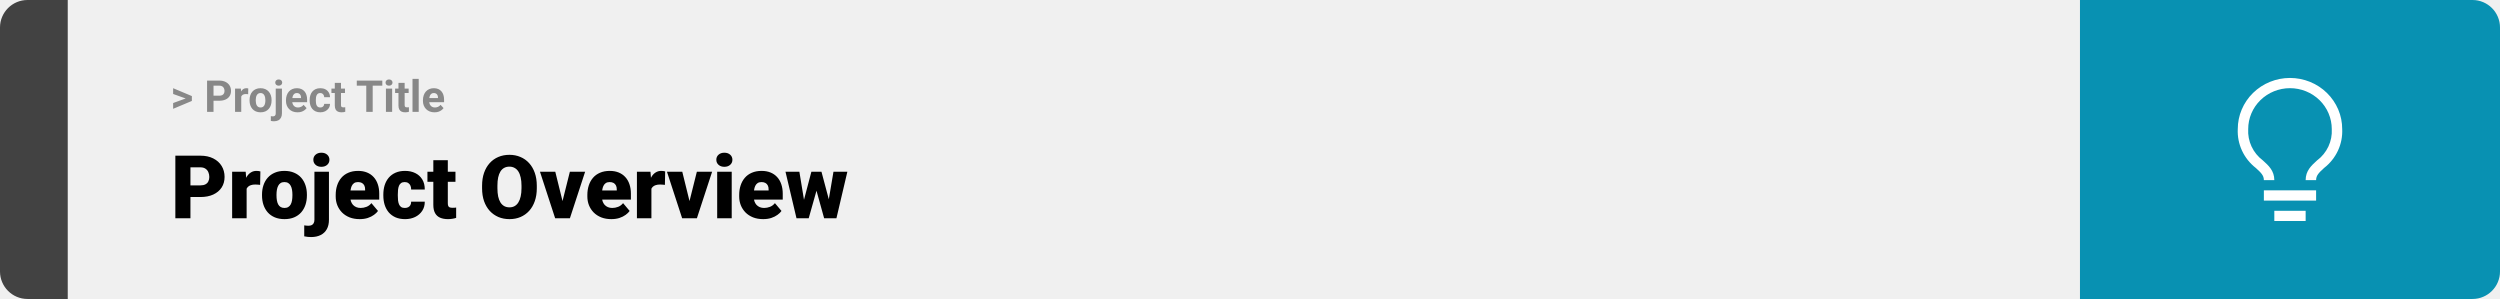
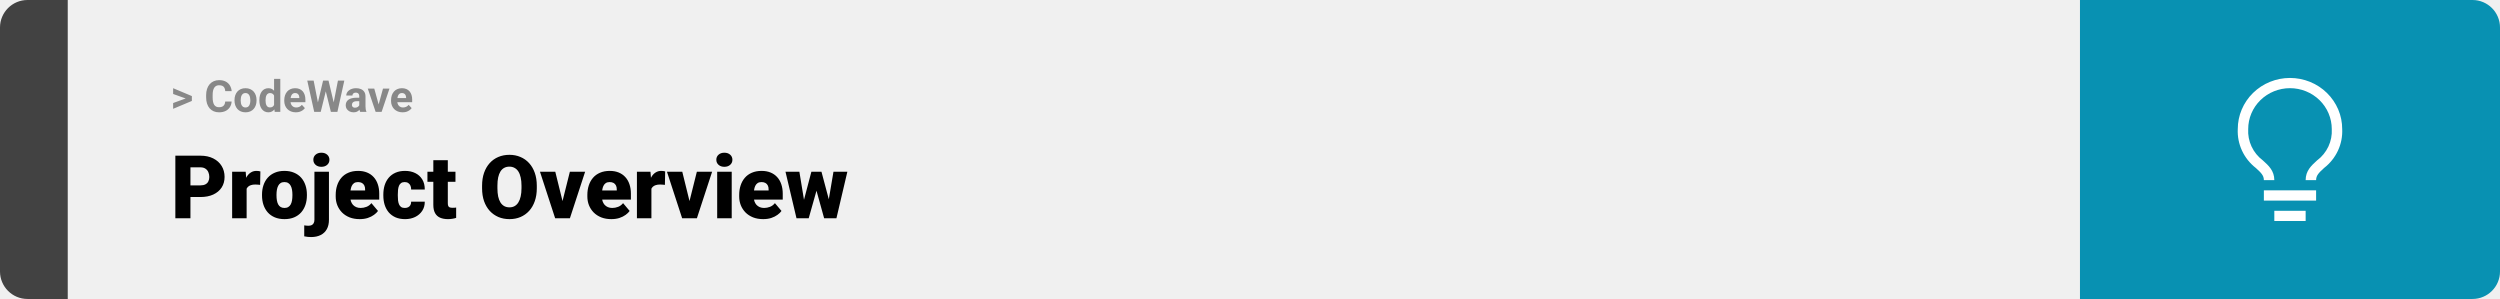
<svg xmlns="http://www.w3.org/2000/svg" width="1363" height="163" viewBox="0 0 1363 163" fill="none">
  <path d="M0 15C0 6.716 6.716 0 15 0H37V163H15C6.716 163 0 156.284 0 148V15Z" fill="#424242" />
  <rect width="1097" height="163" transform="translate(37)" fill="#F0F0F0" />
-   <path d="M101.906 53.922L94.394 51.238V48.086L104.602 52.375V54.637L101.906 53.922ZM94.394 56.172L101.918 53.43L104.602 52.785V55.035L94.394 59.324V56.172ZM119.543 54.918H115.195V52.176H119.543C120.215 52.176 120.762 52.066 121.184 51.848C121.605 51.621 121.914 51.309 122.109 50.91C122.305 50.512 122.402 50.062 122.402 49.562C122.402 49.055 122.305 48.582 122.109 48.145C121.914 47.707 121.605 47.355 121.184 47.09C120.762 46.824 120.215 46.691 119.543 46.691H116.414V61H112.898V43.938H119.543C120.879 43.938 122.023 44.18 122.977 44.664C123.938 45.141 124.672 45.801 125.18 46.645C125.688 47.488 125.941 48.453 125.941 49.539C125.941 50.641 125.688 51.594 125.18 52.398C124.672 53.203 123.938 53.824 122.977 54.262C122.023 54.699 120.879 54.918 119.543 54.918ZM131.531 51.086V61H128.156V48.32H131.332L131.531 51.086ZM135.352 48.238L135.293 51.367C135.129 51.344 134.93 51.324 134.695 51.309C134.469 51.285 134.262 51.273 134.074 51.273C133.598 51.273 133.184 51.336 132.832 51.461C132.488 51.578 132.199 51.754 131.965 51.988C131.738 52.223 131.566 52.508 131.449 52.844C131.34 53.18 131.277 53.562 131.262 53.992L130.582 53.781C130.582 52.961 130.664 52.207 130.828 51.52C130.992 50.824 131.23 50.219 131.543 49.703C131.863 49.188 132.254 48.789 132.715 48.508C133.176 48.227 133.703 48.086 134.297 48.086C134.484 48.086 134.676 48.102 134.871 48.133C135.066 48.156 135.227 48.191 135.352 48.238ZM136.055 54.789V54.543C136.055 53.613 136.188 52.758 136.453 51.977C136.719 51.188 137.105 50.504 137.613 49.926C138.121 49.348 138.746 48.898 139.488 48.578C140.23 48.25 141.082 48.086 142.043 48.086C143.004 48.086 143.859 48.25 144.609 48.578C145.359 48.898 145.988 49.348 146.496 49.926C147.012 50.504 147.402 51.188 147.668 51.977C147.934 52.758 148.066 53.613 148.066 54.543V54.789C148.066 55.711 147.934 56.566 147.668 57.355C147.402 58.137 147.012 58.82 146.496 59.406C145.988 59.984 145.363 60.434 144.621 60.754C143.879 61.074 143.027 61.234 142.066 61.234C141.105 61.234 140.25 61.074 139.5 60.754C138.758 60.434 138.129 59.984 137.613 59.406C137.105 58.82 136.719 58.137 136.453 57.355C136.188 56.566 136.055 55.711 136.055 54.789ZM139.43 54.543V54.789C139.43 55.32 139.477 55.816 139.57 56.277C139.664 56.738 139.812 57.145 140.016 57.496C140.227 57.84 140.5 58.109 140.836 58.305C141.172 58.5 141.582 58.598 142.066 58.598C142.535 58.598 142.938 58.5 143.273 58.305C143.609 58.109 143.879 57.84 144.082 57.496C144.285 57.145 144.434 56.738 144.527 56.277C144.629 55.816 144.68 55.32 144.68 54.789V54.543C144.68 54.027 144.629 53.543 144.527 53.09C144.434 52.629 144.281 52.223 144.07 51.871C143.867 51.512 143.598 51.23 143.262 51.027C142.926 50.824 142.52 50.723 142.043 50.723C141.566 50.723 141.16 50.824 140.824 51.027C140.496 51.23 140.227 51.512 140.016 51.871C139.812 52.223 139.664 52.629 139.57 53.09C139.477 53.543 139.43 54.027 139.43 54.543ZM150.328 48.32H153.715V61.762C153.715 62.699 153.543 63.492 153.199 64.141C152.855 64.789 152.359 65.281 151.711 65.617C151.062 65.953 150.277 66.121 149.355 66.121C149.066 66.121 148.785 66.106 148.512 66.074C148.23 66.043 147.941 65.992 147.645 65.922L147.656 63.332C147.844 63.363 148.027 63.387 148.207 63.402C148.379 63.426 148.555 63.438 148.734 63.438C149.086 63.438 149.379 63.379 149.613 63.262C149.848 63.145 150.023 62.961 150.141 62.711C150.266 62.469 150.328 62.152 150.328 61.762V48.32ZM150.059 45.016C150.059 44.523 150.23 44.117 150.574 43.797C150.926 43.477 151.387 43.316 151.957 43.316C152.535 43.316 152.996 43.477 153.34 43.797C153.684 44.117 153.855 44.523 153.855 45.016C153.855 45.508 153.684 45.914 153.34 46.234C152.996 46.555 152.535 46.715 151.957 46.715C151.387 46.715 150.926 46.555 150.574 46.234C150.23 45.914 150.059 45.508 150.059 45.016ZM162.234 61.234C161.25 61.234 160.367 61.078 159.586 60.766C158.805 60.445 158.141 60.004 157.594 59.441C157.055 58.879 156.641 58.227 156.352 57.484C156.062 56.734 155.918 55.938 155.918 55.094V54.625C155.918 53.664 156.055 52.785 156.328 51.988C156.602 51.191 156.992 50.5 157.5 49.914C158.016 49.328 158.641 48.879 159.375 48.566C160.109 48.246 160.938 48.086 161.859 48.086C162.758 48.086 163.555 48.234 164.25 48.531C164.945 48.828 165.527 49.25 165.996 49.797C166.473 50.344 166.832 51 167.074 51.766C167.316 52.523 167.438 53.367 167.438 54.297V55.703H157.359V53.453H164.121V53.195C164.121 52.727 164.035 52.309 163.863 51.941C163.699 51.566 163.449 51.27 163.113 51.051C162.777 50.832 162.348 50.723 161.824 50.723C161.379 50.723 160.996 50.82 160.676 51.016C160.355 51.211 160.094 51.484 159.891 51.836C159.695 52.188 159.547 52.602 159.445 53.078C159.352 53.547 159.305 54.062 159.305 54.625V55.094C159.305 55.602 159.375 56.07 159.516 56.5C159.664 56.93 159.871 57.301 160.137 57.613C160.41 57.926 160.738 58.168 161.121 58.34C161.512 58.512 161.953 58.598 162.445 58.598C163.055 58.598 163.621 58.48 164.145 58.246C164.676 58.004 165.133 57.641 165.516 57.156L167.156 58.938C166.891 59.32 166.527 59.688 166.066 60.039C165.613 60.391 165.066 60.68 164.426 60.906C163.785 61.125 163.055 61.234 162.234 61.234ZM174.598 58.598C175.012 58.598 175.379 58.52 175.699 58.363C176.02 58.199 176.27 57.973 176.449 57.684C176.637 57.387 176.734 57.039 176.742 56.641H179.918C179.91 57.531 179.672 58.324 179.203 59.02C178.734 59.707 178.105 60.25 177.316 60.648C176.527 61.039 175.645 61.234 174.668 61.234C173.684 61.234 172.824 61.07 172.09 60.742C171.363 60.414 170.758 59.961 170.273 59.383C169.789 58.797 169.426 58.117 169.184 57.344C168.941 56.562 168.82 55.727 168.82 54.836V54.496C168.82 53.598 168.941 52.762 169.184 51.988C169.426 51.207 169.789 50.527 170.273 49.949C170.758 49.363 171.363 48.906 172.09 48.578C172.816 48.25 173.668 48.086 174.645 48.086C175.684 48.086 176.594 48.285 177.375 48.684C178.164 49.082 178.781 49.652 179.227 50.395C179.68 51.129 179.91 52 179.918 53.008H176.742C176.734 52.586 176.645 52.203 176.473 51.859C176.309 51.516 176.066 51.242 175.746 51.039C175.434 50.828 175.047 50.723 174.586 50.723C174.094 50.723 173.691 50.828 173.379 51.039C173.066 51.242 172.824 51.523 172.652 51.883C172.48 52.234 172.359 52.637 172.289 53.09C172.227 53.535 172.195 54.004 172.195 54.496V54.836C172.195 55.328 172.227 55.801 172.289 56.254C172.352 56.707 172.469 57.109 172.641 57.461C172.82 57.812 173.066 58.09 173.379 58.293C173.691 58.496 174.098 58.598 174.598 58.598ZM188.086 48.32V50.711H180.703V48.32H188.086ZM182.531 45.191H185.906V57.18C185.906 57.547 185.953 57.828 186.047 58.023C186.148 58.219 186.297 58.355 186.492 58.434C186.688 58.504 186.934 58.539 187.23 58.539C187.441 58.539 187.629 58.531 187.793 58.516C187.965 58.492 188.109 58.469 188.227 58.445L188.238 60.93C187.949 61.023 187.637 61.098 187.301 61.152C186.965 61.207 186.594 61.234 186.188 61.234C185.445 61.234 184.797 61.113 184.242 60.871C183.695 60.621 183.273 60.223 182.977 59.676C182.68 59.129 182.531 58.41 182.531 57.52V45.191ZM203.191 43.938V61H199.688V43.938H203.191ZM208.441 43.938V46.691H194.52V43.938H208.441ZM213.797 48.32V61H210.41V48.32H213.797ZM210.199 45.016C210.199 44.523 210.371 44.117 210.715 43.797C211.059 43.477 211.52 43.316 212.098 43.316C212.668 43.316 213.125 43.477 213.469 43.797C213.82 44.117 213.996 44.523 213.996 45.016C213.996 45.508 213.82 45.914 213.469 46.234C213.125 46.555 212.668 46.715 212.098 46.715C211.52 46.715 211.059 46.555 210.715 46.234C210.371 45.914 210.199 45.508 210.199 45.016ZM222.797 48.32V50.711H215.414V48.32H222.797ZM217.242 45.191H220.617V57.18C220.617 57.547 220.664 57.828 220.758 58.023C220.859 58.219 221.008 58.355 221.203 58.434C221.398 58.504 221.645 58.539 221.941 58.539C222.152 58.539 222.34 58.531 222.504 58.516C222.676 58.492 222.82 58.469 222.938 58.445L222.949 60.93C222.66 61.023 222.348 61.098 222.012 61.152C221.676 61.207 221.305 61.234 220.898 61.234C220.156 61.234 219.508 61.113 218.953 60.871C218.406 60.621 217.984 60.223 217.688 59.676C217.391 59.129 217.242 58.41 217.242 57.52V45.191ZM228.281 43V61H224.895V43H228.281ZM236.906 61.234C235.922 61.234 235.039 61.078 234.258 60.766C233.477 60.445 232.812 60.004 232.266 59.441C231.727 58.879 231.312 58.227 231.023 57.484C230.734 56.734 230.59 55.938 230.59 55.094V54.625C230.59 53.664 230.727 52.785 231 51.988C231.273 51.191 231.664 50.5 232.172 49.914C232.688 49.328 233.312 48.879 234.047 48.566C234.781 48.246 235.609 48.086 236.531 48.086C237.43 48.086 238.227 48.234 238.922 48.531C239.617 48.828 240.199 49.25 240.668 49.797C241.145 50.344 241.504 51 241.746 51.766C241.988 52.523 242.109 53.367 242.109 54.297V55.703H232.031V53.453H238.793V53.195C238.793 52.727 238.707 52.309 238.535 51.941C238.371 51.566 238.121 51.27 237.785 51.051C237.449 50.832 237.02 50.723 236.496 50.723C236.051 50.723 235.668 50.82 235.348 51.016C235.027 51.211 234.766 51.484 234.562 51.836C234.367 52.188 234.219 52.602 234.117 53.078C234.023 53.547 233.977 54.062 233.977 54.625V55.094C233.977 55.602 234.047 56.07 234.188 56.5C234.336 56.93 234.543 57.301 234.809 57.613C235.082 57.926 235.41 58.168 235.793 58.34C236.184 58.512 236.625 58.598 237.117 58.598C237.727 58.598 238.293 58.48 238.816 58.246C239.348 58.004 239.805 57.641 240.188 57.156L241.828 58.938C241.562 59.32 241.199 59.688 240.738 60.039C240.285 60.391 239.738 60.68 239.098 60.906C238.457 61.125 237.727 61.234 236.906 61.234Z" fill="#888888" />
+   <path d="M101.906 53.922L94.394 51.238V48.086L104.602 52.375V54.637L101.906 53.922ZM94.394 56.172L101.918 53.43L104.602 52.785V55.035L94.394 59.324V56.172ZM122.789 55.34H126.293C126.223 56.488 125.906 57.508 125.344 58.398C124.789 59.289 124.012 59.984 123.012 60.484C122.02 60.984 120.824 61.234 119.426 61.234C118.332 61.234 117.352 61.047 116.484 60.672C115.617 60.289 114.875 59.742 114.258 59.031C113.648 58.32 113.184 57.461 112.863 56.453C112.543 55.445 112.383 54.316 112.383 53.066V51.883C112.383 50.633 112.547 49.504 112.875 48.496C113.211 47.48 113.688 46.617 114.305 45.906C114.93 45.195 115.676 44.648 116.543 44.266C117.41 43.883 118.379 43.691 119.449 43.691C120.871 43.691 122.07 43.949 123.047 44.465C124.031 44.98 124.793 45.691 125.332 46.598C125.879 47.504 126.207 48.535 126.316 49.691H122.801C122.762 49.004 122.625 48.422 122.391 47.945C122.156 47.461 121.801 47.098 121.324 46.855C120.855 46.605 120.23 46.48 119.449 46.48C118.863 46.48 118.352 46.59 117.914 46.809C117.477 47.027 117.109 47.359 116.812 47.805C116.516 48.25 116.293 48.812 116.145 49.492C116.004 50.164 115.934 50.953 115.934 51.859V53.066C115.934 53.949 116 54.727 116.133 55.398C116.266 56.062 116.469 56.625 116.742 57.086C117.023 57.539 117.383 57.883 117.82 58.117C118.266 58.344 118.801 58.457 119.426 58.457C120.16 58.457 120.766 58.34 121.242 58.105C121.719 57.871 122.082 57.523 122.332 57.062C122.59 56.602 122.742 56.027 122.789 55.34ZM127.852 54.789V54.543C127.852 53.613 127.984 52.758 128.25 51.977C128.516 51.188 128.902 50.504 129.41 49.926C129.918 49.348 130.543 48.898 131.285 48.578C132.027 48.25 132.879 48.086 133.84 48.086C134.801 48.086 135.656 48.25 136.406 48.578C137.156 48.898 137.785 49.348 138.293 49.926C138.809 50.504 139.199 51.188 139.465 51.977C139.73 52.758 139.863 53.613 139.863 54.543V54.789C139.863 55.711 139.73 56.566 139.465 57.355C139.199 58.137 138.809 58.82 138.293 59.406C137.785 59.984 137.16 60.434 136.418 60.754C135.676 61.074 134.824 61.234 133.863 61.234C132.902 61.234 132.047 61.074 131.297 60.754C130.555 60.434 129.926 59.984 129.41 59.406C128.902 58.82 128.516 58.137 128.25 57.355C127.984 56.566 127.852 55.711 127.852 54.789ZM131.227 54.543V54.789C131.227 55.32 131.273 55.816 131.367 56.277C131.461 56.738 131.609 57.145 131.812 57.496C132.023 57.84 132.297 58.109 132.633 58.305C132.969 58.5 133.379 58.598 133.863 58.598C134.332 58.598 134.734 58.5 135.07 58.305C135.406 58.109 135.676 57.84 135.879 57.496C136.082 57.145 136.23 56.738 136.324 56.277C136.426 55.816 136.477 55.32 136.477 54.789V54.543C136.477 54.027 136.426 53.543 136.324 53.09C136.23 52.629 136.078 52.223 135.867 51.871C135.664 51.512 135.395 51.23 135.059 51.027C134.723 50.824 134.316 50.723 133.84 50.723C133.363 50.723 132.957 50.824 132.621 51.027C132.293 51.23 132.023 51.512 131.812 51.871C131.609 52.223 131.461 52.629 131.367 53.09C131.273 53.543 131.227 54.027 131.227 54.543ZM149.426 58.234V43H152.824V61H149.766L149.426 58.234ZM141.41 54.812V54.566C141.41 53.598 141.52 52.719 141.738 51.93C141.957 51.133 142.277 50.449 142.699 49.879C143.121 49.309 143.641 48.867 144.258 48.555C144.875 48.242 145.578 48.086 146.367 48.086C147.109 48.086 147.758 48.242 148.312 48.555C148.875 48.867 149.352 49.312 149.742 49.891C150.141 50.461 150.461 51.137 150.703 51.918C150.945 52.691 151.121 53.539 151.23 54.461V55C151.121 55.883 150.945 56.703 150.703 57.461C150.461 58.219 150.141 58.883 149.742 59.453C149.352 60.016 148.875 60.453 148.312 60.766C147.75 61.078 147.094 61.234 146.344 61.234C145.555 61.234 144.852 61.074 144.234 60.754C143.625 60.434 143.109 59.984 142.688 59.406C142.273 58.828 141.957 58.148 141.738 57.367C141.52 56.586 141.41 55.734 141.41 54.812ZM144.785 54.566V54.812C144.785 55.336 144.824 55.824 144.902 56.277C144.988 56.73 145.125 57.133 145.312 57.484C145.508 57.828 145.758 58.098 146.062 58.293C146.375 58.48 146.754 58.574 147.199 58.574C147.777 58.574 148.254 58.445 148.629 58.188C149.004 57.922 149.289 57.559 149.484 57.098C149.688 56.637 149.805 56.105 149.836 55.504V53.969C149.812 53.477 149.742 53.035 149.625 52.645C149.516 52.246 149.352 51.906 149.133 51.625C148.922 51.344 148.656 51.125 148.336 50.969C148.023 50.812 147.652 50.734 147.223 50.734C146.785 50.734 146.41 50.836 146.098 51.039C145.785 51.234 145.531 51.504 145.336 51.848C145.148 52.191 145.008 52.598 144.914 53.066C144.828 53.527 144.785 54.027 144.785 54.566ZM161.297 61.234C160.312 61.234 159.43 61.078 158.648 60.766C157.867 60.445 157.203 60.004 156.656 59.441C156.117 58.879 155.703 58.227 155.414 57.484C155.125 56.734 154.98 55.938 154.98 55.094V54.625C154.98 53.664 155.117 52.785 155.391 51.988C155.664 51.191 156.055 50.5 156.562 49.914C157.078 49.328 157.703 48.879 158.438 48.566C159.172 48.246 160 48.086 160.922 48.086C161.82 48.086 162.617 48.234 163.312 48.531C164.008 48.828 164.59 49.25 165.059 49.797C165.535 50.344 165.895 51 166.137 51.766C166.379 52.523 166.5 53.367 166.5 54.297V55.703H156.422V53.453H163.184V53.195C163.184 52.727 163.098 52.309 162.926 51.941C162.762 51.566 162.512 51.27 162.176 51.051C161.84 50.832 161.41 50.723 160.887 50.723C160.441 50.723 160.059 50.82 159.738 51.016C159.418 51.211 159.156 51.484 158.953 51.836C158.758 52.188 158.609 52.602 158.508 53.078C158.414 53.547 158.367 54.062 158.367 54.625V55.094C158.367 55.602 158.438 56.07 158.578 56.5C158.727 56.93 158.934 57.301 159.199 57.613C159.473 57.926 159.801 58.168 160.184 58.34C160.574 58.512 161.016 58.598 161.508 58.598C162.117 58.598 162.684 58.48 163.207 58.246C163.738 58.004 164.195 57.641 164.578 57.156L166.219 58.938C165.953 59.32 165.59 59.688 165.129 60.039C164.676 60.391 164.129 60.68 163.488 60.906C162.848 61.125 162.117 61.234 161.297 61.234ZM172.746 58.293L176.145 43.938H178.043L178.477 46.328L174.855 61H172.816L172.746 58.293ZM171 43.938L173.812 58.293L173.578 61H171.305L167.52 43.938H171ZM181.465 58.234L184.242 43.938H187.723L183.949 61H181.676L181.465 58.234ZM179.109 43.938L182.531 58.352L182.438 61H180.398L176.754 46.316L177.223 43.938H179.109ZM195.867 58.141V52.492C195.867 52.086 195.801 51.738 195.668 51.449C195.535 51.152 195.328 50.922 195.047 50.758C194.773 50.594 194.418 50.512 193.98 50.512C193.605 50.512 193.281 50.578 193.008 50.711C192.734 50.836 192.523 51.02 192.375 51.262C192.227 51.496 192.152 51.773 192.152 52.094H188.777C188.777 51.555 188.902 51.043 189.152 50.559C189.402 50.074 189.766 49.648 190.242 49.281C190.719 48.906 191.285 48.613 191.941 48.402C192.605 48.191 193.348 48.086 194.168 48.086C195.152 48.086 196.027 48.25 196.793 48.578C197.559 48.906 198.16 49.398 198.598 50.055C199.043 50.711 199.266 51.531 199.266 52.516V57.941C199.266 58.637 199.309 59.207 199.395 59.652C199.48 60.09 199.605 60.473 199.77 60.801V61H196.359C196.195 60.656 196.07 60.227 195.984 59.711C195.906 59.188 195.867 58.664 195.867 58.141ZM196.312 53.277L196.336 55.188H194.449C194.004 55.188 193.617 55.238 193.289 55.34C192.961 55.441 192.691 55.586 192.48 55.773C192.27 55.953 192.113 56.164 192.012 56.406C191.918 56.648 191.871 56.914 191.871 57.203C191.871 57.492 191.938 57.754 192.07 57.988C192.203 58.215 192.395 58.395 192.645 58.527C192.895 58.652 193.188 58.715 193.523 58.715C194.031 58.715 194.473 58.613 194.848 58.41C195.223 58.207 195.512 57.957 195.715 57.66C195.926 57.363 196.035 57.082 196.043 56.816L196.934 58.246C196.809 58.566 196.637 58.898 196.418 59.242C196.207 59.586 195.938 59.91 195.609 60.215C195.281 60.512 194.887 60.758 194.426 60.953C193.965 61.141 193.418 61.234 192.785 61.234C191.98 61.234 191.25 61.074 190.594 60.754C189.945 60.426 189.43 59.977 189.047 59.406C188.672 58.828 188.484 58.172 188.484 57.438C188.484 56.773 188.609 56.184 188.859 55.668C189.109 55.152 189.477 54.719 189.961 54.367C190.453 54.008 191.066 53.738 191.801 53.559C192.535 53.371 193.387 53.277 194.355 53.277H196.312ZM205.992 58.539L208.805 48.32H212.332L208.055 61H205.922L205.992 58.539ZM204.059 48.32L206.883 58.551L206.941 61H204.797L200.52 48.32H204.059ZM219.516 61.234C218.531 61.234 217.648 61.078 216.867 60.766C216.086 60.445 215.422 60.004 214.875 59.441C214.336 58.879 213.922 58.227 213.633 57.484C213.344 56.734 213.199 55.938 213.199 55.094V54.625C213.199 53.664 213.336 52.785 213.609 51.988C213.883 51.191 214.273 50.5 214.781 49.914C215.297 49.328 215.922 48.879 216.656 48.566C217.391 48.246 218.219 48.086 219.141 48.086C220.039 48.086 220.836 48.234 221.531 48.531C222.227 48.828 222.809 49.25 223.277 49.797C223.754 50.344 224.113 51 224.355 51.766C224.598 52.523 224.719 53.367 224.719 54.297V55.703H214.641V53.453H221.402V53.195C221.402 52.727 221.316 52.309 221.145 51.941C220.98 51.566 220.73 51.27 220.395 51.051C220.059 50.832 219.629 50.723 219.105 50.723C218.66 50.723 218.277 50.82 217.957 51.016C217.637 51.211 217.375 51.484 217.172 51.836C216.977 52.188 216.828 52.602 216.727 53.078C216.633 53.547 216.586 54.062 216.586 54.625V55.094C216.586 55.602 216.656 56.07 216.797 56.5C216.945 56.93 217.152 57.301 217.418 57.613C217.691 57.926 218.02 58.168 218.402 58.34C218.793 58.512 219.234 58.598 219.727 58.598C220.336 58.598 220.902 58.48 221.426 58.246C221.957 58.004 222.414 57.641 222.797 57.156L224.438 58.938C224.172 59.32 223.809 59.688 223.348 60.039C222.895 60.391 222.348 60.68 221.707 60.906C221.066 61.125 220.336 61.234 219.516 61.234Z" fill="#888888" />
  <path d="M109.219 107.422H100.734V101.07H109.219C110.375 101.07 111.312 100.875 112.031 100.484C112.75 100.094 113.273 99.555 113.602 98.867C113.945 98.164 114.117 97.375 114.117 96.5C114.117 95.562 113.945 94.695 113.602 93.898C113.273 93.102 112.75 92.461 112.031 91.977C111.312 91.477 110.375 91.227 109.219 91.227H103.828V119H95.602V84.875H109.219C111.953 84.875 114.305 85.375 116.273 86.375C118.258 87.375 119.781 88.75 120.844 90.5C121.906 92.234 122.438 94.219 122.438 96.453C122.438 98.656 121.906 100.578 120.844 102.219C119.781 103.859 118.258 105.141 116.273 106.062C114.305 106.969 111.953 107.422 109.219 107.422ZM134.461 99.922V119H126.562V93.641H133.945L134.461 99.922ZM141.961 93.453L141.82 100.789C141.508 100.758 141.086 100.719 140.555 100.672C140.023 100.625 139.578 100.602 139.219 100.602C138.297 100.602 137.5 100.711 136.828 100.93C136.172 101.133 135.625 101.445 135.188 101.867C134.766 102.273 134.453 102.789 134.25 103.414C134.062 104.039 133.977 104.766 133.992 105.594L132.562 104.656C132.562 102.953 132.727 101.406 133.055 100.016C133.398 98.609 133.883 97.398 134.508 96.383C135.133 95.352 135.891 94.562 136.781 94.016C137.672 93.453 138.672 93.172 139.781 93.172C140.172 93.172 140.555 93.195 140.93 93.242C141.32 93.289 141.664 93.359 141.961 93.453ZM142.852 106.578V106.086C142.852 104.227 143.117 102.516 143.648 100.953C144.18 99.375 144.961 98.008 145.992 96.852C147.023 95.695 148.297 94.797 149.812 94.156C151.328 93.5 153.078 93.172 155.062 93.172C157.062 93.172 158.82 93.5 160.336 94.156C161.867 94.797 163.148 95.695 164.18 96.852C165.211 98.008 165.992 99.375 166.523 100.953C167.055 102.516 167.32 104.227 167.32 106.086V106.578C167.32 108.422 167.055 110.133 166.523 111.711C165.992 113.273 165.211 114.641 164.18 115.812C163.148 116.969 161.875 117.867 160.359 118.508C158.844 119.148 157.094 119.469 155.109 119.469C153.125 119.469 151.367 119.148 149.836 118.508C148.305 117.867 147.023 116.969 145.992 115.812C144.961 114.641 144.18 113.273 143.648 111.711C143.117 110.133 142.852 108.422 142.852 106.578ZM150.75 106.086V106.578C150.75 107.531 150.82 108.422 150.961 109.25C151.102 110.078 151.336 110.805 151.664 111.43C151.992 112.039 152.438 112.516 153 112.859C153.562 113.203 154.266 113.375 155.109 113.375C155.938 113.375 156.625 113.203 157.172 112.859C157.734 112.516 158.18 112.039 158.508 111.43C158.836 110.805 159.07 110.078 159.211 109.25C159.352 108.422 159.422 107.531 159.422 106.578V106.086C159.422 105.164 159.352 104.297 159.211 103.484C159.07 102.656 158.836 101.93 158.508 101.305C158.18 100.664 157.734 100.164 157.172 99.805C156.609 99.445 155.906 99.266 155.062 99.266C154.234 99.266 153.539 99.445 152.977 99.805C152.43 100.164 151.992 100.664 151.664 101.305C151.336 101.93 151.102 102.656 150.961 103.484C150.82 104.297 150.75 105.164 150.75 106.086ZM171.422 93.641H179.344V119.82C179.344 121.852 178.953 123.562 178.172 124.953C177.391 126.359 176.273 127.422 174.82 128.141C173.367 128.875 171.633 129.242 169.617 129.242C168.945 129.242 168.328 129.211 167.766 129.148C167.188 129.102 166.555 129 165.867 128.844V122.867C166.273 122.93 166.648 122.977 166.992 123.008C167.336 123.055 167.711 123.078 168.117 123.078C168.836 123.078 169.438 122.961 169.922 122.727C170.406 122.492 170.773 122.133 171.023 121.648C171.289 121.164 171.422 120.555 171.422 119.82V93.641ZM170.836 87.102C170.836 85.977 171.242 85.055 172.055 84.336C172.867 83.617 173.922 83.258 175.219 83.258C176.516 83.258 177.57 83.617 178.383 84.336C179.195 85.055 179.602 85.977 179.602 87.102C179.602 88.227 179.195 89.148 178.383 89.867C177.57 90.586 176.516 90.945 175.219 90.945C173.922 90.945 172.867 90.586 172.055 89.867C171.242 89.148 170.836 88.227 170.836 87.102ZM196.102 119.469C194.039 119.469 192.195 119.148 190.57 118.508C188.945 117.852 187.57 116.953 186.445 115.812C185.336 114.672 184.484 113.359 183.891 111.875C183.312 110.391 183.023 108.82 183.023 107.164V106.273C183.023 104.414 183.281 102.695 183.797 101.117C184.312 99.523 185.078 98.133 186.094 96.945C187.109 95.758 188.383 94.836 189.914 94.18C191.445 93.508 193.227 93.172 195.258 93.172C197.055 93.172 198.664 93.461 200.086 94.039C201.508 94.617 202.711 95.445 203.695 96.523C204.695 97.602 205.453 98.906 205.969 100.438C206.5 101.969 206.766 103.688 206.766 105.594V108.805H186.047V103.859H199.055V103.25C199.07 102.406 198.922 101.688 198.609 101.094C198.312 100.5 197.875 100.047 197.297 99.734C196.719 99.422 196.016 99.266 195.188 99.266C194.328 99.266 193.617 99.453 193.055 99.828C192.508 100.203 192.078 100.719 191.766 101.375C191.469 102.016 191.258 102.758 191.133 103.602C191.008 104.445 190.945 105.336 190.945 106.273V107.164C190.945 108.102 191.07 108.953 191.32 109.719C191.586 110.484 191.961 111.141 192.445 111.688C192.945 112.219 193.539 112.633 194.227 112.93C194.93 113.227 195.727 113.375 196.617 113.375C197.695 113.375 198.758 113.172 199.805 112.766C200.852 112.359 201.75 111.688 202.5 110.75L206.086 115.016C205.57 115.75 204.836 116.461 203.883 117.148C202.945 117.836 201.82 118.398 200.508 118.836C199.195 119.258 197.727 119.469 196.102 119.469ZM220.688 113.375C221.422 113.375 222.047 113.242 222.562 112.977C223.094 112.695 223.492 112.305 223.758 111.805C224.039 111.289 224.172 110.672 224.156 109.953H231.586C231.602 111.859 231.133 113.531 230.18 114.969C229.242 116.391 227.961 117.5 226.336 118.297C224.727 119.078 222.906 119.469 220.875 119.469C218.891 119.469 217.156 119.148 215.672 118.508C214.188 117.852 212.945 116.945 211.945 115.789C210.961 114.617 210.219 113.25 209.719 111.688C209.234 110.125 208.992 108.43 208.992 106.602V106.062C208.992 104.234 209.234 102.539 209.719 100.977C210.219 99.398 210.961 98.031 211.945 96.875C212.945 95.703 214.18 94.797 215.648 94.156C217.133 93.5 218.859 93.172 220.828 93.172C222.938 93.172 224.797 93.57 226.406 94.367C228.031 95.164 229.305 96.32 230.227 97.836C231.148 99.352 231.602 101.188 231.586 103.344H224.156C224.172 102.578 224.055 101.891 223.805 101.281C223.555 100.672 223.164 100.188 222.633 99.828C222.117 99.453 221.453 99.266 220.641 99.266C219.828 99.266 219.172 99.445 218.672 99.805C218.172 100.164 217.789 100.664 217.523 101.305C217.273 101.93 217.102 102.648 217.008 103.461C216.93 104.273 216.891 105.141 216.891 106.062V106.602C216.891 107.539 216.93 108.422 217.008 109.25C217.102 110.062 217.281 110.781 217.547 111.406C217.812 112.016 218.195 112.5 218.695 112.859C219.195 113.203 219.859 113.375 220.688 113.375ZM248.32 93.641V99.125H233.039V93.641H248.32ZM236.25 87.336H244.148V110.727C244.148 111.398 244.227 111.922 244.383 112.297C244.539 112.656 244.805 112.914 245.18 113.07C245.57 113.211 246.086 113.281 246.727 113.281C247.18 113.281 247.555 113.273 247.852 113.258C248.148 113.227 248.43 113.188 248.695 113.141V118.789C248.023 119.008 247.32 119.172 246.586 119.281C245.852 119.406 245.07 119.469 244.242 119.469C242.555 119.469 241.109 119.203 239.906 118.672C238.719 118.141 237.812 117.305 237.188 116.164C236.562 115.023 236.25 113.539 236.25 111.711V87.336ZM292.664 101.258V102.641C292.664 105.25 292.297 107.594 291.562 109.672C290.844 111.734 289.82 113.5 288.492 114.969C287.164 116.422 285.594 117.539 283.781 118.32C281.969 119.086 279.969 119.469 277.781 119.469C275.578 119.469 273.562 119.086 271.734 118.32C269.922 117.539 268.344 116.422 267 114.969C265.672 113.5 264.641 111.734 263.906 109.672C263.188 107.594 262.828 105.25 262.828 102.641V101.258C262.828 98.648 263.188 96.305 263.906 94.227C264.641 92.148 265.664 90.383 266.977 88.93C268.305 87.461 269.875 86.344 271.688 85.578C273.516 84.797 275.531 84.406 277.734 84.406C279.922 84.406 281.922 84.797 283.734 85.578C285.562 86.344 287.141 87.461 288.469 88.93C289.797 90.383 290.828 92.148 291.562 94.227C292.297 96.305 292.664 98.648 292.664 101.258ZM284.32 102.641V101.211C284.32 99.523 284.172 98.039 283.875 96.758C283.594 95.461 283.172 94.375 282.609 93.5C282.047 92.625 281.352 91.969 280.523 91.531C279.711 91.078 278.781 90.852 277.734 90.852C276.641 90.852 275.688 91.078 274.875 91.531C274.062 91.969 273.383 92.625 272.836 93.5C272.289 94.375 271.875 95.461 271.594 96.758C271.328 98.039 271.195 99.523 271.195 101.211V102.641C271.195 104.312 271.328 105.797 271.594 107.094C271.875 108.375 272.289 109.461 272.836 110.352C273.398 111.242 274.086 111.914 274.898 112.367C275.727 112.82 276.688 113.047 277.781 113.047C278.828 113.047 279.758 112.82 280.57 112.367C281.383 111.914 282.062 111.242 282.609 110.352C283.172 109.461 283.594 108.375 283.875 107.094C284.172 105.797 284.32 104.312 284.32 102.641ZM305.695 113.586L310.688 93.641H319.008L310.711 119H305.789L305.695 113.586ZM302.742 93.641L307.664 113.586L307.617 119H302.672L294.398 93.641H302.742ZM333.305 119.469C331.242 119.469 329.398 119.148 327.773 118.508C326.148 117.852 324.773 116.953 323.648 115.812C322.539 114.672 321.688 113.359 321.094 111.875C320.516 110.391 320.227 108.82 320.227 107.164V106.273C320.227 104.414 320.484 102.695 321 101.117C321.516 99.523 322.281 98.133 323.297 96.945C324.312 95.758 325.586 94.836 327.117 94.18C328.648 93.508 330.43 93.172 332.461 93.172C334.258 93.172 335.867 93.461 337.289 94.039C338.711 94.617 339.914 95.445 340.898 96.523C341.898 97.602 342.656 98.906 343.172 100.438C343.703 101.969 343.969 103.688 343.969 105.594V108.805H323.25V103.859H336.258V103.25C336.273 102.406 336.125 101.688 335.812 101.094C335.516 100.5 335.078 100.047 334.5 99.734C333.922 99.422 333.219 99.266 332.391 99.266C331.531 99.266 330.82 99.453 330.258 99.828C329.711 100.203 329.281 100.719 328.969 101.375C328.672 102.016 328.461 102.758 328.336 103.602C328.211 104.445 328.148 105.336 328.148 106.273V107.164C328.148 108.102 328.273 108.953 328.523 109.719C328.789 110.484 329.164 111.141 329.648 111.688C330.148 112.219 330.742 112.633 331.43 112.93C332.133 113.227 332.93 113.375 333.82 113.375C334.898 113.375 335.961 113.172 337.008 112.766C338.055 112.359 338.953 111.688 339.703 110.75L343.289 115.016C342.773 115.75 342.039 116.461 341.086 117.148C340.148 117.836 339.023 118.398 337.711 118.836C336.398 119.258 334.93 119.469 333.305 119.469ZM355.148 99.922V119H347.25V93.641H354.633L355.148 99.922ZM362.648 93.453L362.508 100.789C362.195 100.758 361.773 100.719 361.242 100.672C360.711 100.625 360.266 100.602 359.906 100.602C358.984 100.602 358.188 100.711 357.516 100.93C356.859 101.133 356.312 101.445 355.875 101.867C355.453 102.273 355.141 102.789 354.938 103.414C354.75 104.039 354.664 104.766 354.68 105.594L353.25 104.656C353.25 102.953 353.414 101.406 353.742 100.016C354.086 98.609 354.57 97.398 355.195 96.383C355.82 95.352 356.578 94.562 357.469 94.016C358.359 93.453 359.359 93.172 360.469 93.172C360.859 93.172 361.242 93.195 361.617 93.242C362.008 93.289 362.352 93.359 362.648 93.453ZM374.93 113.586L379.922 93.641H388.242L379.945 119H375.023L374.93 113.586ZM371.977 93.641L376.898 113.586L376.852 119H371.906L363.633 93.641H371.977ZM398.93 93.641V119H391.008V93.641H398.93ZM390.539 87.102C390.539 85.977 390.945 85.055 391.758 84.336C392.57 83.617 393.625 83.258 394.922 83.258C396.219 83.258 397.273 83.617 398.086 84.336C398.898 85.055 399.305 85.977 399.305 87.102C399.305 88.227 398.898 89.148 398.086 89.867C397.273 90.586 396.219 90.945 394.922 90.945C393.625 90.945 392.57 90.586 391.758 89.867C390.945 89.148 390.539 88.227 390.539 87.102ZM416.086 119.469C414.023 119.469 412.18 119.148 410.555 118.508C408.93 117.852 407.555 116.953 406.43 115.812C405.32 114.672 404.469 113.359 403.875 111.875C403.297 110.391 403.008 108.82 403.008 107.164V106.273C403.008 104.414 403.266 102.695 403.781 101.117C404.297 99.523 405.062 98.133 406.078 96.945C407.094 95.758 408.367 94.836 409.898 94.18C411.43 93.508 413.211 93.172 415.242 93.172C417.039 93.172 418.648 93.461 420.07 94.039C421.492 94.617 422.695 95.445 423.68 96.523C424.68 97.602 425.438 98.906 425.953 100.438C426.484 101.969 426.75 103.688 426.75 105.594V108.805H406.031V103.859H419.039V103.25C419.055 102.406 418.906 101.688 418.594 101.094C418.297 100.5 417.859 100.047 417.281 99.734C416.703 99.422 416 99.266 415.172 99.266C414.312 99.266 413.602 99.453 413.039 99.828C412.492 100.203 412.062 100.719 411.75 101.375C411.453 102.016 411.242 102.758 411.117 103.602C410.992 104.445 410.93 105.336 410.93 106.273V107.164C410.93 108.102 411.055 108.953 411.305 109.719C411.57 110.484 411.945 111.141 412.43 111.688C412.93 112.219 413.523 112.633 414.211 112.93C414.914 113.227 415.711 113.375 416.602 113.375C417.68 113.375 418.742 113.172 419.789 112.766C420.836 112.359 421.734 111.688 422.484 110.75L426.07 115.016C425.555 115.75 424.82 116.461 423.867 117.148C422.93 117.836 421.805 118.398 420.492 118.836C419.18 119.258 417.711 119.469 416.086 119.469ZM437.672 111.453L442.359 93.641H447.305L445.547 102.57L440.906 119H436.945L437.672 111.453ZM435.82 93.641L438.727 111.312L439.055 119H434.25L428.25 93.641H435.82ZM451.477 110.938L454.406 93.641H461.977L456.023 119H451.219L451.477 110.938ZM447.867 93.641L452.602 111.406L453.328 119H449.32L444.773 102.617L443.086 93.641H447.867Z" fill="black" />
  <path d="M1134 0H1348C1356.28 0 1363 6.716 1363 15V148C1363 156.284 1356.28 163 1348 163H1134V0Z" fill="#0891B2" />
  <path d="M1234.26 103.786H1262.74V109.357H1234.26V103.786ZM1239.96 114.929H1257.04V120.5H1239.96V114.929ZM1248.5 42.5C1240.95 42.5 1233.71 45.435 1228.37 50.659C1223.03 55.883 1220.03 62.969 1220.03 70.357C1219.84 74.406 1220.63 78.441 1222.34 82.132C1224.05 85.822 1226.64 89.062 1229.88 91.584C1232.73 94.175 1234.26 95.651 1234.26 98.214H1239.96C1239.96 93.089 1236.8 90.219 1233.72 87.461C1231.06 85.468 1228.94 82.866 1227.55 79.884C1226.15 76.902 1225.53 73.631 1225.72 70.357C1225.72 64.447 1228.12 58.778 1232.39 54.599C1236.67 50.419 1242.46 48.071 1248.5 48.071C1254.54 48.071 1260.33 50.419 1264.61 54.599C1268.88 58.778 1271.28 64.447 1271.28 70.357C1271.47 73.633 1270.84 76.906 1269.44 79.888C1268.04 82.87 1265.92 85.471 1263.25 87.461C1260.2 90.247 1257.04 93.033 1257.04 98.214H1262.74C1262.74 95.651 1264.25 94.175 1267.12 91.556C1270.36 89.038 1272.94 85.803 1274.66 82.118C1276.37 78.432 1277.16 74.401 1276.97 70.357C1276.97 66.699 1276.24 63.077 1274.81 59.697C1273.37 56.317 1271.28 53.246 1268.63 50.659C1265.99 48.072 1262.85 46.02 1259.4 44.62C1255.94 43.221 1252.24 42.5 1248.5 42.5Z" fill="white" />
</svg>
